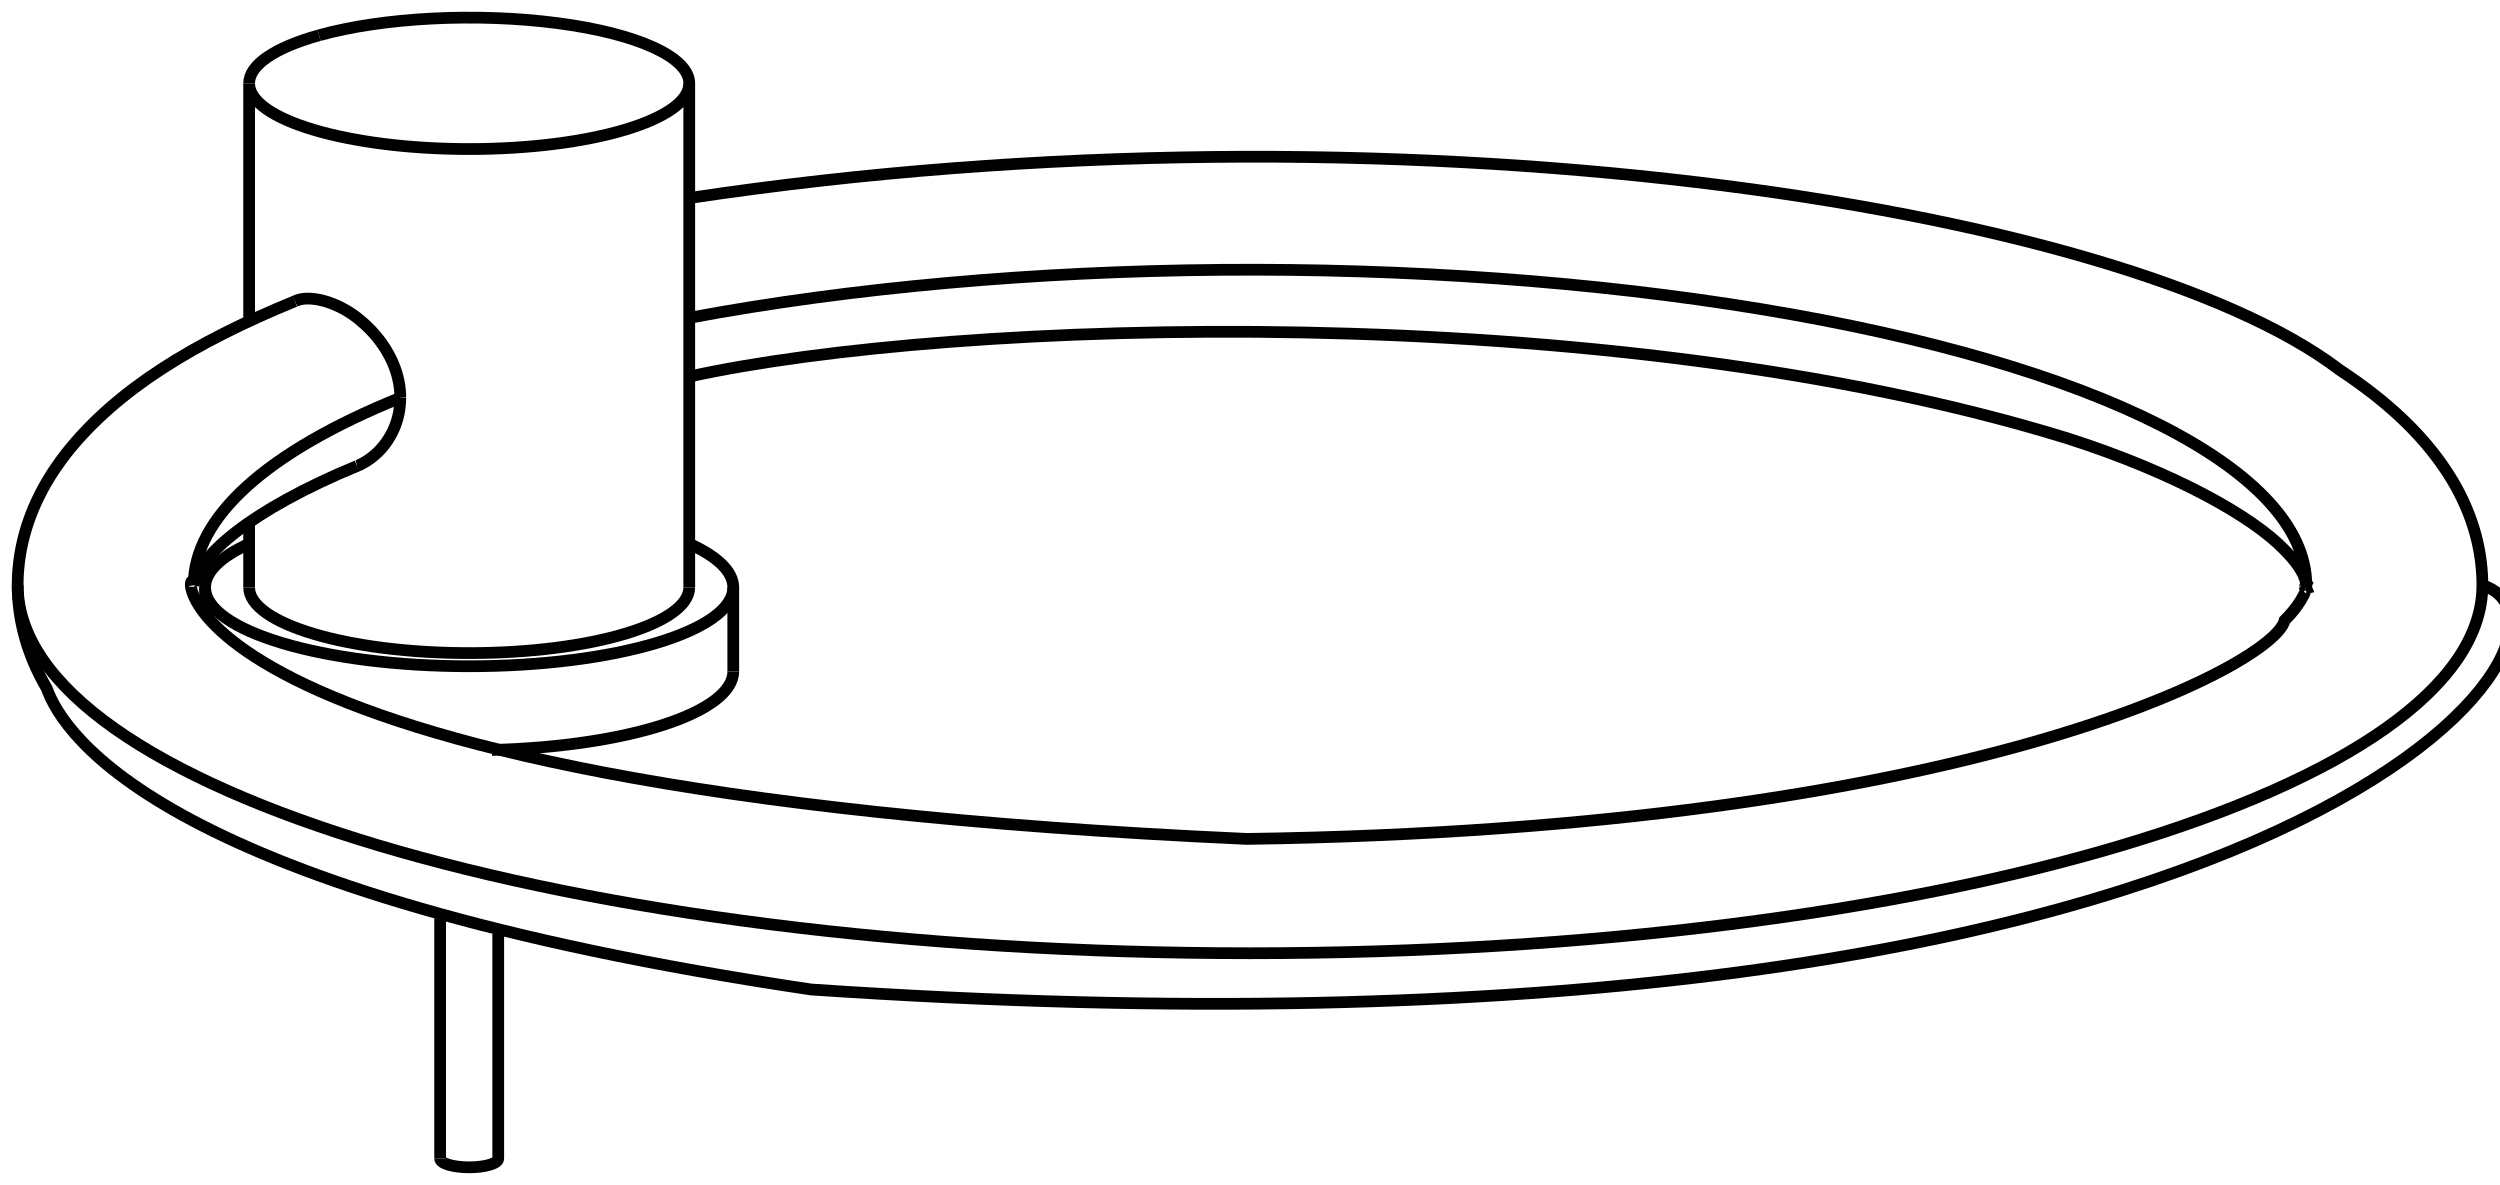
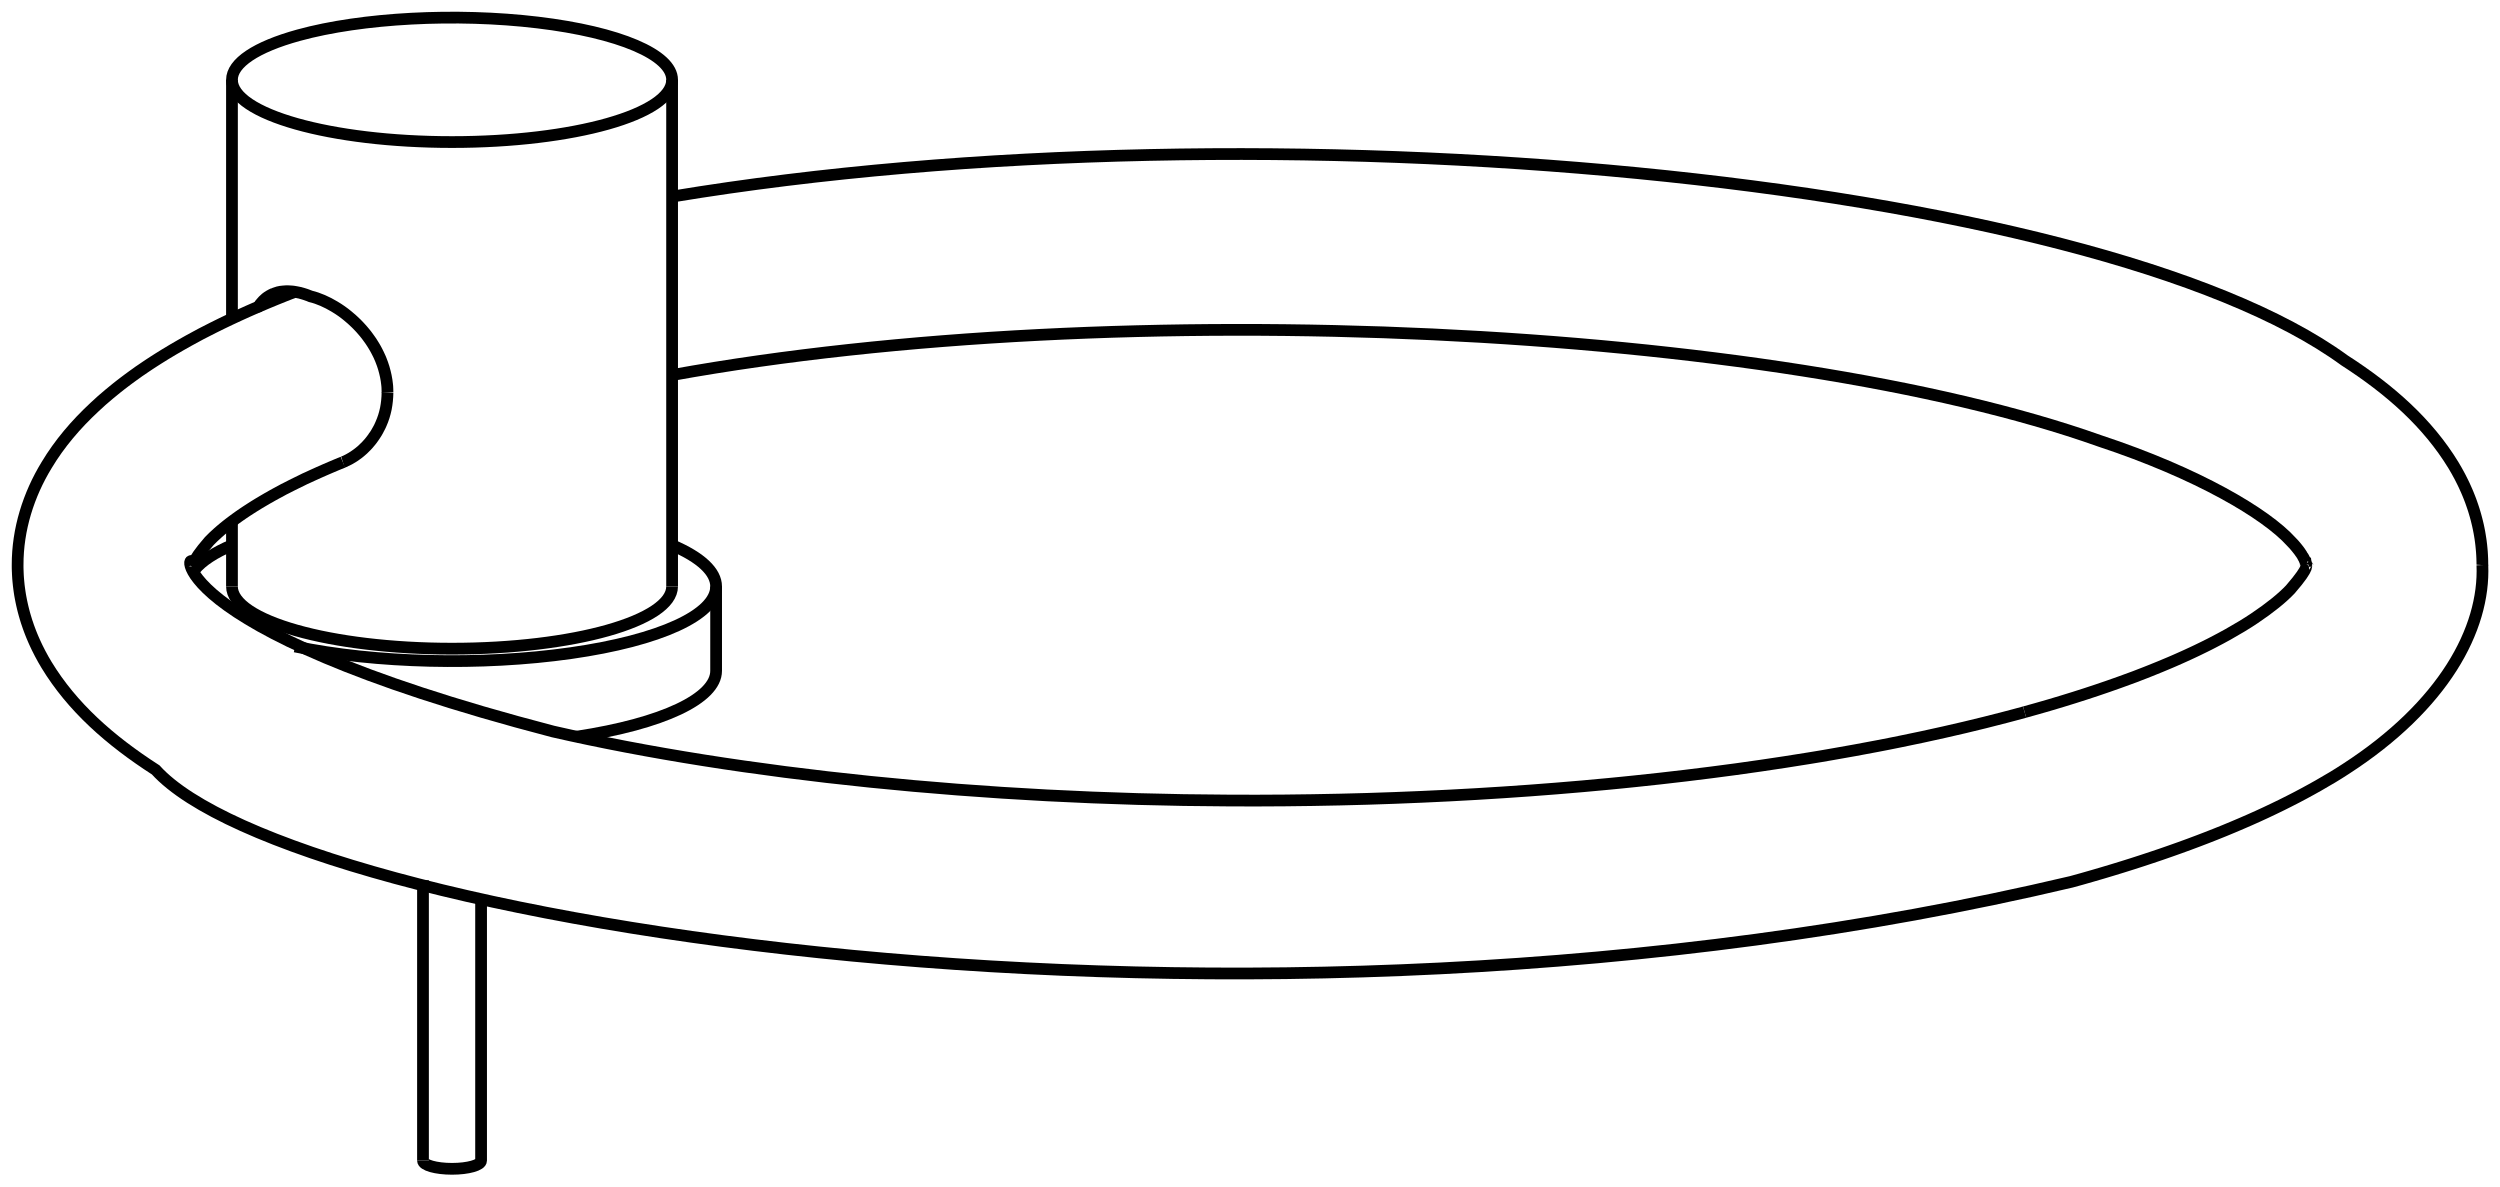
- <svg xmlns="http://www.w3.org/2000/svg" version="1.1" viewBox="-67.575 -48.367 142.005 67.305" fill="none" stroke="black" stroke-width="0.6%" vector-effect="non-scaling-stroke">
-   <path d="M -25.924 -10.231 A 15 4.48 360 0 1 -39.637 -5.768" />
-   <path d="M -28.424 -17.479 A 15 4.48 360 0 1 -25.924 -15.003 A 15 4.48 360 0 1 -55.924 -15.003 A 15 4.48 360 0 1 -53.424 -17.479" />
-   <path d="M -42.574 17.446 A 1.65 0.493 180 1 0 -39.274 17.446 L -39.274 4.667" />
-   <path d="M -28.424 -15.003 A 12.5 3.733 360 0 1 -53.424 -15.003" />
-   <path d="M -49.453 -46.363 A 12.5 3.733 360 0 1 -28.424 -43.634 A 12.5 3.733 360 0 1 -53.424 -43.634 L -53.424 -30.127" />
-   <path d="M -53.424 -43.634 A 12.5 3.733 360 0 1 -49.453 -46.363" />
-   <path d="M -44.836 -25.773 C -44.84 -25.85 -44.84 -25.93 -44.842 -26.002 C -44.85 -26.08 -44.85 -26.16 -44.859 -26.233 C -44.87 -26.31 -44.88 -26.39 -44.888 -26.464 C -44.9 -26.54 -44.91 -26.62 -44.928 -26.695 C -44.94 -26.77 -44.96 -26.85 -44.98 -26.926 C -45 -27 -45.02 -27.08 -45.043 -27.158 C -45.07 -27.23 -45.09 -27.31 -45.118 -27.388 C -45.14 -27.46 -45.17 -27.54 -45.204 -27.618 C -45.22 -27.65 -45.23 -27.69 -45.249 -27.726 C -45.26 -27.76 -45.28 -27.8 -45.296 -27.834 C -45.31 -27.87 -45.33 -27.91 -45.346 -27.942 C -45.36 -27.98 -45.38 -28.01 -45.399 -28.049 C -45.42 -28.09 -45.44 -28.12 -45.454 -28.156 C -45.47 -28.19 -45.49 -28.23 -45.512 -28.263 C -45.53 -28.3 -45.55 -28.33 -45.572 -28.369 C -45.59 -28.4 -45.61 -28.44 -45.634 -28.475 C -45.66 -28.51 -45.68 -28.55 -45.7 -28.58 C -45.72 -28.61 -45.74 -28.65 -45.768 -28.685 C -45.79 -28.72 -45.81 -28.75 -45.838 -28.788 C -45.86 -28.82 -45.89 -28.86 -45.911 -28.892 C -45.94 -28.93 -45.96 -28.96 -45.986 -28.994 C -46.01 -29.03 -46.04 -29.06 -46.064 -29.096 C -46.09 -29.13 -46.12 -29.16 -46.145 -29.197 C -46.17 -29.23 -46.2 -29.26 -46.228 -29.297 C -46.26 -29.33 -46.29 -29.37 -46.322 -29.407 C -46.35 -29.44 -46.39 -29.48 -46.42 -29.515 C -46.45 -29.55 -46.49 -29.59 -46.52 -29.622 C -46.55 -29.66 -46.59 -29.69 -46.624 -29.728 C -46.76 -29.87 -46.91 -30 -47.067 -30.133 C -48.27 -31.18 -49.97 -31.68 -50.824 -31.258" />
-   <path d="M -47.297 -21.896 C -47.28 -21.9 -47.26 -21.91 -47.236 -21.922 C -47.22 -21.93 -47.2 -21.94 -47.176 -21.949 C -47.16 -21.96 -47.14 -21.97 -47.117 -21.977 C -47.1 -21.99 -47.08 -22 -47.058 -22.006 C -47.02 -22.03 -46.98 -22.05 -46.943 -22.066 C -46.91 -22.09 -46.87 -22.11 -46.831 -22.13 C -46.79 -22.15 -46.76 -22.18 -46.722 -22.198 C -46.69 -22.22 -46.65 -22.25 -46.616 -22.27 C -46.58 -22.29 -46.55 -22.32 -46.512 -22.344 C -46.48 -22.37 -46.44 -22.4 -46.412 -22.422 C -46.38 -22.45 -46.35 -22.47 -46.314 -22.502 C -46.28 -22.53 -46.25 -22.56 -46.22 -22.585 C -46.19 -22.61 -46.16 -22.64 -46.138 -22.662 C -46.11 -22.69 -46.08 -22.71 -46.058 -22.74 C -46.03 -22.77 -46.01 -22.79 -45.981 -22.821 C -45.96 -22.85 -45.93 -22.88 -45.906 -22.903 C -45.88 -22.93 -45.86 -22.96 -45.834 -22.987 C -45.81 -23.02 -45.79 -23.04 -45.764 -23.073 C -45.74 -23.1 -45.72 -23.13 -45.697 -23.16 C -45.68 -23.19 -45.65 -23.22 -45.632 -23.248 C -45.61 -23.28 -45.59 -23.31 -45.57 -23.338 C -45.55 -23.37 -45.53 -23.4 -45.511 -23.429 C -45.49 -23.46 -45.47 -23.49 -45.454 -23.522 C -45.43 -23.55 -45.42 -23.58 -45.399 -23.615 C -45.38 -23.65 -45.36 -23.68 -45.347 -23.71 C -45.33 -23.74 -45.31 -23.77 -45.297 -23.806 C -45.28 -23.84 -45.27 -23.87 -45.25 -23.903 C -45.23 -23.94 -45.22 -23.97 -45.206 -24 C -45.08 -24.28 -44.99 -24.57 -44.928 -24.867 C -44.87 -25.16 -44.84 -25.47 -44.836 -25.773" />
-   <path d="M -28.424 -30.313 A 60 17.919 0 0 1 63.429 -15.127 C 63.43 -15.13 63.43 -15.13 63.428 -15.139 C 63.43 -15.14 63.43 -15.15 63.427 -15.151 C 63.43 -15.15 63.43 -15.16 63.426 -15.163 C 63.43 -15.17 63.43 -15.17 63.426 -15.175 C 63.43 -15.18 63.43 -15.18 63.425 -15.187 C 63.42 -15.19 63.42 -15.2 63.424 -15.2 C 63.42 -15.2 63.42 -15.21 63.423 -15.213 C 63.42 -15.22 63.42 -15.22 63.421 -15.226 C 63.42 -15.23 63.42 -15.24 63.42 -15.24 C 63.42 -15.24 63.42 -15.25 63.418 -15.254 C 63.42 -15.26 63.42 -15.26 63.416 -15.269 C 63.42 -15.27 63.41 -15.28 63.414 -15.284 C 63.41 -15.29 63.41 -15.29 63.411 -15.299 C 63.41 -15.3 63.41 -15.31 63.408 -15.315 C 63.41 -15.32 63.41 -15.33 63.405 -15.332 C 63.4 -15.34 63.4 -15.34 63.401 -15.35 C 63.4 -15.36 63.4 -15.36 63.397 -15.367 C 63.4 -15.37 63.39 -15.38 63.392 -15.386 C 63.39 -15.39 63.39 -15.4 63.386 -15.405 C 63.38 -15.41 63.38 -15.42 63.381 -15.426 C 63.38 -15.43 63.38 -15.44 63.374 -15.446 C 63.37 -15.45 63.37 -15.46 63.367 -15.468 C 63.36 -15.48 63.36 -15.48 63.36 -15.49 C 63.36 -15.5 63.35 -15.51 63.351 -15.513 C 63.35 -15.53 63.34 -15.55 63.333 -15.562 C 63.33 -15.58 63.32 -15.6 63.311 -15.614 C 63.3 -15.65 63.28 -15.69 63.258 -15.728 C 63.1 -16.05 62.78 -16.54 62.199 -17.123 C 60.39 -19.01 56 -21.5 49.861 -23.469 C 23.72 -31.53 -13.5 -30.27 -28.424 -26.976" />
-   <path d="M -56.571 -15.127 A 60 17.919 0 0 1 -44.836 -25.773" />
-   <path d="M -66.571 -15.127 A 70 20.906 180 0 0 73.429 -15.127 C 73.43 -15.19 73.43 -15.26 73.427 -15.321 C 73.43 -15.39 73.42 -15.45 73.422 -15.515 C 73.42 -15.58 73.42 -15.64 73.413 -15.708 C 73.41 -15.77 73.41 -15.84 73.401 -15.901 C 73.4 -15.97 73.39 -16.03 73.385 -16.095 C 73.38 -16.16 73.37 -16.22 73.366 -16.287 C 73.36 -16.35 73.35 -16.42 73.344 -16.479 C 73.34 -16.54 73.33 -16.61 73.318 -16.671 C 73.31 -16.74 73.3 -16.8 73.289 -16.862 C 73.28 -16.93 73.27 -16.99 73.256 -17.053 C 73.24 -17.12 73.23 -17.18 73.22 -17.243 C 73.21 -17.31 73.19 -17.37 73.181 -17.432 C 73.17 -17.49 73.15 -17.56 73.139 -17.62 C 73.12 -17.68 73.11 -17.75 73.093 -17.807 C 73.08 -17.87 73.06 -17.93 73.045 -17.994 C 73.03 -18.06 73.01 -18.12 72.993 -18.179 C 72.98 -18.24 72.96 -18.3 72.938 -18.364 C 72.92 -18.43 72.9 -18.49 72.88 -18.547 C 72.86 -18.61 72.84 -18.67 72.819 -18.729 C 72.8 -18.79 72.78 -18.85 72.755 -18.911 C 72.73 -18.97 72.71 -19.03 72.689 -19.091 C 72.67 -19.15 72.64 -19.21 72.619 -19.269 C 72.6 -19.33 72.57 -19.39 72.547 -19.447 C 72.52 -19.51 72.5 -19.56 72.472 -19.623 C 72.45 -19.68 72.42 -19.74 72.394 -19.799 C 72.37 -19.86 72.34 -19.91 72.313 -19.972 C 72.26 -20.09 72.2 -20.2 72.145 -20.316 C 72.03 -20.54 71.91 -20.77 71.778 -20.988 C 70.29 -23.51 68.06 -25.55 65.308 -27.365 C 52.96 -36.77 11.45 -43.13 -28.424 -37.117" />
-   <path d="M -55.924 -15.003 L -55.924 -13.784" />
-   <path d="M -25.924 -15.003 L -25.924 -10.231" />
-   <path d="M -39.274 -5.667 L -39.274 -5.778" />
-   <path d="M -42.574 17.446 L -42.574 3.794" />
-   <path d="M -53.424 -18.695 L -53.424 -15.003" />
-   <path d="M -28.424 -43.634 L -28.424 -15.003" />
-   <path d="M -56.571 -15.127 C -56.57 -15.13 -56.57 -15.14 -56.571 -15.145 C -56.57 -15.15 -56.57 -15.16 -56.571 -15.163 C -56.57 -15.17 -56.57 -15.18 -56.57 -15.181 C -56.57 -15.19 -56.57 -15.19 -56.568 -15.2 C -56.57 -15.21 -56.57 -15.21 -56.566 -15.22 C -56.57 -15.23 -56.56 -15.23 -56.564 -15.24 C -56.56 -15.25 -56.56 -15.25 -56.561 -15.261 C -56.56 -15.27 -56.56 -15.28 -56.557 -15.283 C -56.56 -15.29 -56.55 -15.3 -56.552 -15.306 C -56.55 -15.31 -56.55 -15.32 -56.547 -15.331 C -56.55 -15.34 -56.54 -15.35 -56.541 -15.357 C -56.54 -15.37 -56.54 -15.37 -56.534 -15.384 C -56.53 -15.39 -56.53 -15.4 -56.526 -15.413 C -56.52 -15.42 -56.52 -15.43 -56.517 -15.443 C -56.51 -15.45 -56.51 -15.46 -56.506 -15.476 C -56.5 -15.49 -56.5 -15.5 -56.494 -15.51 C -56.49 -15.52 -56.48 -15.54 -56.478 -15.553 C -56.47 -15.57 -56.47 -15.58 -56.459 -15.6 C -56.45 -15.62 -56.45 -15.63 -56.438 -15.649 C -56.43 -15.67 -56.42 -15.68 -56.414 -15.701 C -56.41 -15.72 -56.4 -15.74 -56.387 -15.757 C -56.38 -15.78 -56.37 -15.79 -56.357 -15.815 C -56.35 -15.83 -56.34 -15.86 -56.324 -15.876 C -56.31 -15.9 -56.3 -15.92 -56.288 -15.94 C -56.28 -15.96 -56.26 -15.98 -56.248 -16.007 C -56.23 -16.03 -56.22 -16.05 -56.204 -16.077 C -56.17 -16.12 -56.14 -16.17 -56.106 -16.224 C -56.03 -16.33 -55.95 -16.43 -55.859 -16.55 C -55.49 -17.01 -54.92 -17.57 -54.154 -18.161 C -52.62 -19.35 -50.27 -20.67 -47.297 -21.896" />
-   <path d="M -66.571 -15.127 C -66.57 -15.06 -66.57 -15 -66.57 -14.933 C -66.57 -14.87 -66.57 -14.8 -66.565 -14.74 C -66.56 -14.68 -66.56 -14.61 -66.556 -14.546 C -66.55 -14.48 -66.55 -14.42 -66.544 -14.353 C -66.54 -14.29 -66.53 -14.22 -66.528 -14.16 C -66.52 -14.1 -66.52 -14.03 -66.509 -13.967 C -66.5 -13.9 -66.49 -13.84 -66.487 -13.775 C -66.48 -13.71 -66.47 -13.65 -66.461 -13.583 C -66.45 -13.52 -66.44 -13.46 -66.431 -13.392 C -66.42 -13.33 -66.41 -13.26 -66.399 -13.201 C -66.39 -13.14 -66.38 -13.07 -66.363 -13.012 C -66.35 -12.95 -66.34 -12.89 -66.324 -12.822 C -66.31 -12.76 -66.3 -12.7 -66.282 -12.634 C -66.27 -12.57 -66.25 -12.51 -66.236 -12.447 C -66.22 -12.38 -66.2 -12.32 -66.187 -12.26 C -66.17 -12.2 -66.15 -12.14 -66.136 -12.075 C -66.12 -12.01 -66.1 -11.95 -66.081 -11.891 C -66.06 -11.83 -66.04 -11.77 -66.023 -11.707 C -66 -11.65 -65.98 -11.59 -65.962 -11.525 C -65.94 -11.46 -65.92 -11.4 -65.898 -11.344 C -65.88 -11.28 -65.85 -11.22 -65.831 -11.164 C -65.81 -11.1 -65.79 -11.04 -65.762 -10.985 C -65.74 -10.93 -65.71 -10.87 -65.689 -10.807 C -65.66 -10.75 -65.64 -10.69 -65.614 -10.631 C -65.59 -10.57 -65.56 -10.51 -65.537 -10.456 C -65.51 -10.4 -65.48 -10.34 -65.456 -10.282 C -65.4 -10.17 -65.35 -10.05 -65.287 -9.938 C -65.17 -9.71 -65.05 -9.49 -64.92 -9.267 C -63.98 -6.61 -58.27 2.38 -21.501 7.838 C 62.88 13.57 81.07 -12.69 73.429 -15.127" />
-   <path d="M -66.571 -15.127 C -66.57 -15.21 -66.57 -15.3 -66.569 -15.383 C -66.57 -15.47 -66.56 -15.55 -66.56 -15.639 C -66.56 -15.72 -66.55 -15.81 -66.545 -15.894 C -66.54 -15.98 -66.53 -16.06 -66.523 -16.149 C -66.52 -16.23 -66.51 -16.32 -66.496 -16.403 C -66.49 -16.49 -66.47 -16.57 -66.463 -16.657 C -66.45 -16.74 -66.44 -16.82 -66.424 -16.909 C -66.41 -16.99 -66.39 -17.08 -66.379 -17.16 C -66.36 -17.24 -66.35 -17.33 -66.328 -17.41 C -66.31 -17.49 -66.29 -17.58 -66.272 -17.659 C -66.25 -17.74 -66.23 -17.82 -66.21 -17.906 C -66.19 -17.99 -66.17 -18.07 -66.143 -18.151 C -66.12 -18.23 -66.1 -18.31 -66.071 -18.394 C -66.05 -18.48 -66.02 -18.56 -65.993 -18.636 C -65.97 -18.72 -65.94 -18.8 -65.91 -18.876 C -65.88 -18.96 -65.85 -19.03 -65.823 -19.114 C -65.79 -19.19 -65.76 -19.27 -65.73 -19.349 C -65.7 -19.43 -65.67 -19.51 -65.632 -19.583 C -65.6 -19.66 -65.56 -19.74 -65.53 -19.814 C -65.49 -19.89 -65.46 -19.97 -65.423 -20.043 C -65.39 -20.12 -65.35 -20.2 -65.311 -20.27 C -65.27 -20.35 -65.23 -20.42 -65.195 -20.495 C -65.16 -20.57 -65.12 -20.64 -65.075 -20.717 C -65.03 -20.79 -64.99 -20.86 -64.95 -20.937 C -64.91 -21.01 -64.86 -21.08 -64.821 -21.154 C -64.78 -21.23 -64.73 -21.3 -64.688 -21.37 C -64.64 -21.44 -64.6 -21.51 -64.552 -21.583 C -64.51 -21.65 -64.46 -21.72 -64.411 -21.793 C -64.22 -22.07 -64.02 -22.35 -63.813 -22.614 C -60.95 -26.23 -56.55 -28.91 -50.824 -31.258" />
-   <path d="M 63.429 -15.127 C 63.43 -15.12 63.43 -15.12 63.428 -15.115 C 63.43 -15.11 63.43 -15.11 63.427 -15.104 C 63.43 -15.1 63.43 -15.1 63.426 -15.092 C 63.43 -15.09 63.43 -15.08 63.426 -15.079 C 63.43 -15.08 63.43 -15.07 63.425 -15.067 C 63.42 -15.06 63.42 -15.06 63.424 -15.054 C 63.42 -15.05 63.42 -15.05 63.423 -15.041 C 63.42 -15.04 63.42 -15.03 63.421 -15.028 C 63.42 -15.02 63.42 -15.02 63.42 -15.014 C 63.42 -15.01 63.42 -15 63.418 -15 C 63.42 -15 63.42 -14.99 63.416 -14.986 C 63.42 -14.98 63.41 -14.98 63.414 -14.971 C 63.41 -14.97 63.41 -14.96 63.411 -14.955 C 63.41 -14.95 63.41 -14.94 63.408 -14.939 C 63.41 -14.93 63.41 -14.93 63.405 -14.922 C 63.4 -14.92 63.4 -14.91 63.401 -14.905 C 63.4 -14.9 63.4 -14.89 63.397 -14.887 C 63.4 -14.88 63.39 -14.87 63.392 -14.868 C 63.39 -14.86 63.39 -14.86 63.386 -14.849 C 63.38 -14.84 63.38 -14.84 63.381 -14.829 C 63.38 -14.82 63.38 -14.82 63.374 -14.808 C 63.37 -14.8 63.37 -14.79 63.367 -14.786 C 63.36 -14.78 63.36 -14.77 63.36 -14.764 C 63.36 -14.76 63.35 -14.75 63.351 -14.741 C 63.35 -14.73 63.34 -14.71 63.333 -14.692 C 63.33 -14.68 63.32 -14.66 63.311 -14.64 C 63.3 -14.6 63.28 -14.57 63.258 -14.526 C 63.1 -14.21 62.78 -13.71 62.199 -13.131 C 61.62 -10.62 44.21 -1.29 3.255 -0.715 C -60.9 -3.59 -56.93 -17.23 -56.571 -15.127" />
+ <svg xmlns="http://www.w3.org/2000/svg" version="1.1" viewBox="-69.525 -47.973 142.002 67.389" fill="none" stroke="black" stroke-width="0.6%" vector-effect="non-scaling-stroke">
+   <path d="M -47.515 -25.672 C -47.52 -25.75 -47.52 -25.83 -47.521 -25.902 C -47.52 -25.98 -47.53 -26.06 -47.538 -26.134 C -47.55 -26.21 -47.56 -26.29 -47.567 -26.366 C -47.58 -26.44 -47.59 -26.52 -47.608 -26.598 C -47.64 -26.75 -47.68 -26.91 -47.724 -27.061 C -47.75 -27.14 -47.77 -27.22 -47.799 -27.292 C -47.83 -27.37 -47.86 -27.45 -47.886 -27.522 C -47.9 -27.56 -47.92 -27.59 -47.931 -27.63 C -47.95 -27.67 -47.96 -27.7 -47.979 -27.738 C -48 -27.77 -48.01 -27.81 -48.029 -27.846 C -48.05 -27.88 -48.06 -27.92 -48.082 -27.953 C -48.1 -27.99 -48.12 -28.02 -48.138 -28.06 C -48.16 -28.1 -48.18 -28.13 -48.196 -28.166 C -48.22 -28.2 -48.24 -28.24 -48.256 -28.272 C -48.28 -28.31 -48.3 -28.34 -48.32 -28.378 C -48.34 -28.41 -48.36 -28.45 -48.385 -28.483 C -48.41 -28.52 -48.43 -28.55 -48.454 -28.587 C -48.48 -28.62 -48.5 -28.66 -48.525 -28.69 C -48.55 -28.72 -48.57 -28.76 -48.598 -28.793 C -48.62 -28.83 -48.65 -28.86 -48.674 -28.895 C -48.7 -28.93 -48.73 -28.96 -48.753 -28.997 C -48.78 -29.03 -48.81 -29.06 -48.834 -29.097 C -48.86 -29.13 -48.89 -29.16 -48.918 -29.196 C -48.95 -29.23 -48.98 -29.27 -49.013 -29.305 C -49.05 -29.34 -49.08 -29.38 -49.112 -29.413 C -49.15 -29.45 -49.18 -29.48 -49.214 -29.519 C -49.25 -29.55 -49.28 -29.59 -49.318 -29.623 C -49.46 -29.76 -49.61 -29.9 -49.766 -30.024 C -50 -30.22 -50.26 -30.4 -50.523 -30.557 C -50.96 -30.82 -51.43 -31.03 -51.882 -31.138 C -51.91 -31.15 -51.94 -31.16 -51.973 -31.175 C -52 -31.19 -52.03 -31.2 -52.063 -31.209 C -52.09 -31.22 -52.12 -31.23 -52.153 -31.241 C -52.18 -31.25 -52.21 -31.26 -52.243 -31.27 C -52.28 -31.28 -52.31 -31.29 -52.345 -31.301 C -52.38 -31.31 -52.41 -31.32 -52.447 -31.329 C -52.48 -31.34 -52.51 -31.35 -52.548 -31.353 C -52.58 -31.36 -52.61 -31.37 -52.647 -31.374 C -52.68 -31.38 -52.71 -31.39 -52.745 -31.392 C -52.78 -31.4 -52.81 -31.4 -52.841 -31.407 C -52.87 -31.41 -52.9 -31.41 -52.936 -31.418 C -52.97 -31.42 -53 -31.42 -53.029 -31.426 C -53.06 -31.43 -53.09 -31.43 -53.119 -31.43 C -53.15 -31.43 -53.18 -31.43 -53.207 -31.432 C -53.24 -31.43 -53.26 -31.43 -53.293 -31.431 C -53.32 -31.43 -53.35 -31.43 -53.377 -31.426 C -53.4 -31.42 -53.43 -31.42 -53.454 -31.42 C -53.48 -31.42 -53.5 -31.41 -53.529 -31.411 C -53.55 -31.41 -53.58 -31.4 -53.602 -31.399 C -53.63 -31.39 -53.65 -31.39 -53.673 -31.385 C -53.7 -31.38 -53.72 -31.37 -53.743 -31.369 C -53.77 -31.36 -53.79 -31.36 -53.811 -31.351 C -53.83 -31.34 -53.86 -31.34 -53.877 -31.33 C -53.9 -31.32 -53.92 -31.32 -53.941 -31.307 C -53.95 -31.3 -53.96 -31.3 -53.976 -31.294 C -54 -31.28 -54.03 -31.27 -54.051 -31.262 C -54.08 -31.25 -54.1 -31.24 -54.123 -31.227 C -54.15 -31.21 -54.17 -31.2 -54.193 -31.189 C -54.22 -31.18 -54.24 -31.16 -54.26 -31.149 C -54.28 -31.14 -54.3 -31.12 -54.324 -31.106 C -54.35 -31.09 -54.37 -31.08 -54.387 -31.061 C -54.41 -31.05 -54.43 -31.03 -54.447 -31.013 C -54.47 -31 -54.49 -30.98 -54.504 -30.962 C -54.52 -30.95 -54.54 -30.93 -54.552 -30.917 C -54.57 -30.9 -54.58 -30.89 -54.598 -30.871 C -54.61 -30.86 -54.63 -30.84 -54.642 -30.823 C -54.66 -30.81 -54.67 -30.79 -54.685 -30.773 C -54.7 -30.76 -54.71 -30.74 -54.727 -30.721 C -54.74 -30.7 -54.75 -30.69 -54.767 -30.669 C -54.78 -30.65 -54.79 -30.63 -54.805 -30.614 C -54.82 -30.6 -54.83 -30.58 -54.842 -30.558 C -54.84 -30.56 -54.84 -30.55 -54.846 -30.553" />
+   <path d="M -50.048 -21.721 C -50.02 -21.73 -50 -21.74 -49.974 -21.753 C -49.95 -21.76 -49.92 -21.77 -49.9 -21.785 C -49.88 -21.8 -49.85 -21.81 -49.828 -21.82 C -49.8 -21.83 -49.78 -21.84 -49.757 -21.855 C -49.72 -21.88 -49.68 -21.9 -49.641 -21.918 C -49.6 -21.94 -49.56 -21.96 -49.528 -21.984 C -49.49 -22.01 -49.45 -22.03 -49.417 -22.054 C -49.38 -22.08 -49.35 -22.1 -49.31 -22.128 C -49.27 -22.15 -49.24 -22.18 -49.205 -22.204 C -49.17 -22.23 -49.14 -22.26 -49.104 -22.283 C -49.07 -22.31 -49.04 -22.34 -49.005 -22.365 C -48.97 -22.39 -48.94 -22.42 -48.91 -22.45 C -48.88 -22.48 -48.85 -22.5 -48.827 -22.529 C -48.8 -22.55 -48.77 -22.58 -48.747 -22.609 C -48.72 -22.64 -48.69 -22.66 -48.669 -22.691 C -48.64 -22.72 -48.62 -22.75 -48.594 -22.774 C -48.57 -22.8 -48.54 -22.83 -48.521 -22.86 C -48.5 -22.89 -48.47 -22.92 -48.451 -22.947 C -48.43 -22.98 -48.4 -23.01 -48.383 -23.035 C -48.36 -23.06 -48.34 -23.09 -48.318 -23.125 C -48.3 -23.16 -48.28 -23.19 -48.255 -23.216 C -48.23 -23.25 -48.21 -23.28 -48.195 -23.308 C -48.18 -23.34 -48.16 -23.37 -48.137 -23.402 C -48.12 -23.43 -48.1 -23.46 -48.082 -23.497 C -48.06 -23.53 -48.05 -23.56 -48.03 -23.593 C -48.01 -23.62 -48 -23.66 -47.98 -23.689 C -47.96 -23.72 -47.95 -23.75 -47.932 -23.787 C -47.92 -23.82 -47.9 -23.85 -47.887 -23.886 C -47.76 -24.17 -47.67 -24.46 -47.608 -24.76 C -47.55 -25.06 -47.52 -25.36 -47.515 -25.672" />
+   <path d="M -31.349 -14.662 A 12.5 3.534 360 0 1 -56.349 -14.662" />
+   <path d="M -52.566 -45.972 A 12.5 3.534 360 0 1 -31.349 -43.438 A 12.5 3.534 360 0 1 -56.349 -43.438 A 12.5 3.534 360 0 1 -52.566 -45.972 Z" />
+   <path d="M -52.999 -31.423 C -53 -31.42 -53 -31.42 -53.001 -31.42 C -53.02 -31.4 -53.04 -31.37 -53.052 -31.347 C -53.07 -31.32 -53.08 -31.3 -53.1 -31.271" />
+   <path d="M -31.349 -17.007 A 15 4.241 360 0 1 -28.849 -14.662 L -28.849 -9.866 A 15 4.241 360 0 1 -36.773 -6.127" />
+   <path d="M -28.849 -14.662 A 15 4.241 360 0 1 -52.767 -11.252" />
+   <path d="M -58.454 -15.63 A 15 4.241 360 0 1 -56.349 -17.007" />
+   <path d="M -45.499 17.95 A 1.65 0.467 180 0 0 -42.199 17.95 L -42.199 2.888" />
+   <path d="M 45.475 -7.525 C 45.6 -7.56 45.72 -7.59 45.836 -7.626 C 45.96 -7.66 46.08 -7.69 46.194 -7.726 C 46.31 -7.76 46.43 -7.79 46.549 -7.828 C 46.67 -7.86 46.78 -7.9 46.901 -7.93 C 47.02 -7.96 47.13 -8 47.249 -8.034 C 47.36 -8.07 47.48 -8.1 47.593 -8.137 C 47.82 -8.21 48.05 -8.28 48.272 -8.347 C 48.5 -8.42 48.72 -8.49 48.936 -8.559 C 49.16 -8.63 49.37 -8.7 49.587 -8.774 C 49.8 -8.85 50.01 -8.92 50.222 -8.991 C 50.43 -9.06 50.64 -9.14 50.843 -9.21 C 51.05 -9.28 51.25 -9.36 51.449 -9.431 C 51.65 -9.5 51.85 -9.58 52.039 -9.654 C 52.23 -9.73 52.43 -9.8 52.614 -9.879 C 52.8 -9.95 52.99 -10.03 53.173 -10.105 C 53.36 -10.18 53.54 -10.26 53.715 -10.332 C 53.89 -10.41 54.07 -10.48 54.241 -10.561 C 54.33 -10.6 54.41 -10.64 54.498 -10.676 C 54.58 -10.71 54.67 -10.75 54.751 -10.791 C 54.83 -10.83 54.92 -10.87 54.999 -10.906 C 55.08 -10.94 55.16 -10.98 55.243 -11.021 C 55.32 -11.06 55.4 -11.1 55.482 -11.137 C 55.56 -11.17 55.64 -11.21 55.717 -11.252 C 55.79 -11.29 55.87 -11.33 55.948 -11.367 C 56.02 -11.41 56.1 -11.44 56.174 -11.483 C 56.32 -11.56 56.47 -11.64 56.613 -11.714 C 56.76 -11.79 56.9 -11.87 57.034 -11.944 C 57.58 -12.25 58.08 -12.55 58.528 -12.852 C 59.42 -13.45 60.11 -14.01 60.568 -14.494 C 61.79 -15.9 61.39 -15.86 61.476 -15.877 C 61.48 -15.88 61.47 -15.88 61.475 -15.883 C 61.47 -15.88 61.47 -15.89 61.474 -15.889 C 61.47 -15.89 61.47 -15.89 61.474 -15.895 C 61.47 -15.9 61.47 -15.9 61.473 -15.903 C 61.47 -15.91 61.47 -15.91 61.472 -15.912 C 61.47 -15.92 61.47 -15.92 61.471 -15.923 C 61.47 -15.93 61.47 -15.93 61.469 -15.936 C 61.47 -15.94 61.47 -15.95 61.466 -15.95 C 61.47 -15.96 61.46 -15.96 61.462 -15.967 C 61.46 -15.97 61.46 -15.98 61.457 -15.987 C 61.46 -15.99 61.45 -16 61.45 -16.009 C 61.45 -16.02 61.45 -16.03 61.442 -16.034 C 61.44 -16.04 61.44 -16.05 61.431 -16.062 C 61.43 -16.07 61.42 -16.08 61.419 -16.094 C 61.41 -16.1 61.41 -16.12 61.404 -16.128 C 61.4 -16.14 61.39 -16.15 61.387 -16.166 C 61.38 -16.18 61.37 -16.19 61.366 -16.207 C 61.36 -16.22 61.35 -16.24 61.343 -16.251 C 61.34 -16.27 61.33 -16.28 61.317 -16.299 C 61.31 -16.32 61.3 -16.33 61.288 -16.35 C 61.28 -16.37 61.27 -16.39 61.255 -16.405 C 61.24 -16.42 61.23 -16.44 61.219 -16.463 C 61.21 -16.48 61.19 -16.5 61.179 -16.524 C 61.17 -16.54 61.15 -16.57 61.135 -16.588 C 61.12 -16.61 61.1 -16.63 61.087 -16.656 C 61.07 -16.68 61.05 -16.7 61.035 -16.726 C 61 -16.77 60.96 -16.82 60.917 -16.875 C 60.83 -16.98 60.74 -17.09 60.624 -17.202 C 59.19 -18.79 55.31 -21.09 49.742 -22.929 C 31.34 -29.47 -5.88 -31.28 -31.349 -26.67" />
+   <path d="M 71.476 -15.877 C 71.48 -15.94 71.48 -16 71.474 -16.066 C 71.47 -16.13 71.47 -16.19 71.469 -16.255 C 71.47 -16.32 71.46 -16.38 71.46 -16.443 C 71.46 -16.51 71.45 -16.57 71.448 -16.631 C 71.44 -16.69 71.44 -16.76 71.432 -16.819 C 71.43 -16.88 71.42 -16.94 71.413 -17.007 C 71.41 -17.07 71.4 -17.13 71.391 -17.194 C 71.38 -17.26 71.37 -17.32 71.365 -17.38 C 71.36 -17.44 71.35 -17.5 71.335 -17.566 C 71.32 -17.63 71.31 -17.69 71.303 -17.751 C 71.29 -17.81 71.28 -17.87 71.267 -17.935 C 71.25 -18 71.24 -18.06 71.228 -18.119 C 71.21 -18.18 71.2 -18.24 71.185 -18.302 C 71.17 -18.36 71.16 -18.42 71.14 -18.483 C 71.12 -18.54 71.11 -18.6 71.091 -18.664 C 71.07 -18.72 71.06 -18.78 71.039 -18.844 C 71.02 -18.9 71 -18.96 70.985 -19.022 C 70.97 -19.08 70.95 -19.14 70.927 -19.2 C 70.91 -19.26 70.89 -19.32 70.866 -19.376 C 70.85 -19.43 70.82 -19.49 70.803 -19.551 C 70.78 -19.61 70.76 -19.67 70.736 -19.725 C 70.71 -19.78 70.69 -19.84 70.667 -19.897 C 70.64 -19.95 70.62 -20.01 70.595 -20.068 C 70.57 -20.13 70.55 -20.18 70.52 -20.238 C 70.5 -20.29 70.47 -20.35 70.443 -20.407 C 70.42 -20.46 70.39 -20.52 70.363 -20.574 C 70.31 -20.68 70.25 -20.79 70.196 -20.904 C 70.08 -21.12 69.96 -21.34 69.833 -21.547 C 68.38 -23.93 66.25 -25.83 63.634 -27.511 C 49.45 -37.87 2.38 -42.4 -31.349 -36.806" />
+   <path d="M -52.776 -31.397 C -52.96 -31.33 -53.14 -31.25 -53.325 -31.182 C -53.51 -31.11 -53.69 -31.04 -53.866 -30.964 C -54.05 -30.89 -54.22 -30.82 -54.399 -30.743 C -54.57 -30.67 -54.75 -30.59 -54.923 -30.52 C -55.1 -30.44 -55.27 -30.37 -55.438 -30.294 C -55.61 -30.22 -55.78 -30.14 -55.945 -30.064 C -56.11 -29.99 -56.28 -29.91 -56.443 -29.832 C -56.61 -29.75 -56.77 -29.68 -56.932 -29.598 C -57.09 -29.52 -57.25 -29.44 -57.413 -29.36 C -57.57 -29.28 -57.73 -29.2 -57.885 -29.119 C -58.04 -29.04 -58.2 -28.96 -58.348 -28.875 C -58.5 -28.79 -58.65 -28.71 -58.803 -28.628 C -58.95 -28.54 -59.1 -28.46 -59.248 -28.377 C -59.4 -28.29 -59.54 -28.21 -59.685 -28.124 C -59.83 -28.04 -59.97 -27.95 -60.114 -27.867 C -60.25 -27.78 -60.39 -27.69 -60.533 -27.606 C -60.62 -27.55 -60.7 -27.5 -60.784 -27.446 C -60.87 -27.39 -60.95 -27.34 -61.031 -27.285 C -61.11 -27.23 -61.19 -27.18 -61.275 -27.122 C -61.36 -27.07 -61.44 -27.01 -61.516 -26.957 C -61.6 -26.9 -61.68 -26.85 -61.754 -26.791 C -61.83 -26.74 -61.91 -26.68 -61.988 -26.624 C -62.07 -26.57 -62.14 -26.51 -62.219 -26.455 C -62.3 -26.4 -62.37 -26.34 -62.447 -26.284 C -62.52 -26.23 -62.6 -26.17 -62.672 -26.112 C -62.75 -26.05 -62.82 -26 -62.893 -25.938 C -63.04 -25.82 -63.18 -25.7 -63.326 -25.584 C -63.61 -25.35 -63.89 -25.1 -64.151 -24.854 C -65.22 -23.86 -66.14 -22.78 -66.873 -21.562 C -67.9 -19.88 -68.53 -17.91 -68.524 -15.877 C -68.52 -15.81 -68.52 -15.75 -68.523 -15.689 C -68.52 -15.63 -68.52 -15.56 -68.517 -15.5 C -68.52 -15.44 -68.51 -15.37 -68.509 -15.312 C -68.51 -15.25 -68.5 -15.19 -68.497 -15.124 C -68.49 -15.06 -68.49 -15 -68.481 -14.936 C -68.48 -14.87 -68.47 -14.81 -68.462 -14.748 C -68.45 -14.69 -68.45 -14.62 -68.439 -14.561 C -68.43 -14.5 -68.42 -14.44 -68.413 -14.375 C -68.4 -14.31 -68.39 -14.25 -68.384 -14.189 C -68.37 -14.13 -68.36 -14.07 -68.351 -14.004 C -68.34 -13.94 -68.33 -13.88 -68.315 -13.819 C -68.3 -13.76 -68.29 -13.7 -68.276 -13.636 C -68.26 -13.57 -68.25 -13.51 -68.234 -13.453 C -68.22 -13.39 -68.2 -13.33 -68.188 -13.272 C -68.17 -13.21 -68.16 -13.15 -68.14 -13.091 C -68.12 -13.03 -68.11 -12.97 -68.088 -12.911 C -68.07 -12.85 -68.05 -12.79 -68.033 -12.733 C -68.01 -12.67 -68 -12.61 -67.975 -12.555 C -67.96 -12.5 -67.94 -12.44 -67.915 -12.379 C -67.89 -12.32 -67.87 -12.26 -67.851 -12.204 C -67.83 -12.15 -67.81 -12.09 -67.785 -12.03 C -67.76 -11.97 -67.74 -11.92 -67.716 -11.858 C -67.69 -11.8 -67.67 -11.74 -67.644 -11.687 C -67.62 -11.63 -67.59 -11.57 -67.569 -11.517 C -67.54 -11.46 -67.52 -11.4 -67.492 -11.348 C -67.47 -11.29 -67.44 -11.24 -67.412 -11.181 C -67.36 -11.07 -67.3 -10.96 -67.245 -10.851 C -67.13 -10.63 -67.01 -10.42 -66.882 -10.208 C -65.43 -7.82 -63.3 -5.93 -60.682 -4.243 C -52.99 4.24 0.89 13.3 48.127 2.116 C 48.33 2.06 48.52 2.01 48.72 1.952 C 48.92 1.9 49.11 1.84 49.306 1.784 C 49.5 1.73 49.69 1.67 49.886 1.615 C 50.08 1.56 50.27 1.5 50.46 1.443 C 50.65 1.39 50.84 1.33 51.027 1.269 C 51.21 1.21 51.4 1.15 51.587 1.093 C 51.77 1.03 51.96 0.97 52.141 0.914 C 52.32 0.85 52.51 0.79 52.688 0.733 C 52.87 0.67 53.05 0.61 53.228 0.551 C 53.41 0.49 53.59 0.43 53.762 0.365 C 53.94 0.3 54.11 0.24 54.289 0.178 C 54.46 0.12 54.64 0.05 54.808 -0.011 C 54.98 -0.07 55.15 -0.14 55.321 -0.203 C 55.49 -0.27 55.66 -0.33 55.827 -0.397 C 55.99 -0.46 56.16 -0.53 56.326 -0.593 C 56.49 -0.66 56.65 -0.72 56.818 -0.791 C 56.98 -0.86 57.14 -0.92 57.302 -0.992 C 57.46 -1.06 57.62 -1.13 57.78 -1.195 C 57.94 -1.26 58.09 -1.33 58.251 -1.4 C 58.41 -1.47 58.56 -1.54 58.714 -1.607 C 58.87 -1.68 59.02 -1.75 59.17 -1.817 C 59.32 -1.89 59.47 -1.96 59.619 -2.03 C 59.77 -2.1 59.92 -2.17 60.061 -2.244 C 60.21 -2.32 60.35 -2.39 60.496 -2.462 C 60.64 -2.53 60.78 -2.61 60.924 -2.681 C 61.07 -2.76 61.21 -2.83 61.344 -2.904 C 61.48 -2.98 61.62 -3.05 61.757 -3.129 C 61.89 -3.2 62.03 -3.28 62.163 -3.356 C 62.7 -3.66 63.22 -3.97 63.714 -4.295 C 69.26 -7.88 71.63 -12.23 71.476 -15.877" />
+   <path d="M 45.475 -7.525 C 45.11 -7.42 44.74 -7.33 44.365 -7.228 C 43.99 -7.13 43.61 -7.03 43.227 -6.937 C 42.84 -6.84 42.45 -6.75 42.062 -6.654 C 41.67 -6.56 41.27 -6.47 40.869 -6.379 C 40.47 -6.29 40.06 -6.2 39.651 -6.111 C 39.24 -6.02 38.83 -5.94 38.407 -5.852 C 37.99 -5.77 37.57 -5.68 37.139 -5.601 C 36.71 -5.52 36.28 -5.44 35.848 -5.359 C 35.41 -5.28 34.98 -5.2 34.534 -5.126 C 34.09 -5.05 33.65 -4.97 33.2 -4.901 C 32.75 -4.83 32.3 -4.76 31.844 -4.686 C 31.39 -4.62 30.93 -4.55 30.469 -4.48 C 30.01 -4.41 29.54 -4.35 29.076 -4.283 C 28.61 -4.22 28.14 -4.16 27.664 -4.097 C 27.19 -4.04 26.71 -3.98 26.236 -3.92 C 25.76 -3.86 25.28 -3.81 24.792 -3.753 C 24.31 -3.7 23.82 -3.65 23.333 -3.596 C 22.84 -3.54 22.35 -3.5 21.861 -3.449 C 21.37 -3.4 20.87 -3.36 20.375 -3.312 C 19.88 -3.27 19.38 -3.23 18.877 -3.186 C 18.38 -3.15 17.87 -3.11 17.368 -3.07 C 16.86 -3.03 16.36 -3 15.849 -2.965 C 15.34 -2.93 14.83 -2.9 14.321 -2.87 C 13.81 -2.84 13.3 -2.81 12.785 -2.786 C 12.27 -2.76 11.76 -2.74 11.242 -2.713 C 10.73 -2.69 10.21 -2.67 9.692 -2.65 C 8.66 -2.61 7.62 -2.58 6.579 -2.557 C 4.5 -2.51 2.41 -2.49 0.321 -2.502 C -13.61 -2.56 -27.43 -3.98 -38.113 -6.423 C -61.09 -12.41 -58.84 -17.25 -58.524 -15.877" />
+   <path d="M -50.048 -21.721 C -50.17 -21.67 -50.28 -21.62 -50.399 -21.576 C -50.52 -21.53 -50.63 -21.48 -50.744 -21.43 C -50.86 -21.38 -50.97 -21.33 -51.083 -21.284 C -51.19 -21.24 -51.3 -21.19 -51.414 -21.138 C -51.52 -21.09 -51.63 -21.04 -51.739 -20.991 C -51.85 -20.94 -51.95 -20.89 -52.057 -20.844 C -52.16 -20.8 -52.27 -20.75 -52.368 -20.697 C -52.47 -20.65 -52.57 -20.6 -52.671 -20.549 C -52.77 -20.5 -52.87 -20.45 -52.968 -20.402 C -53.07 -20.35 -53.16 -20.3 -53.257 -20.254 C -53.35 -20.21 -53.45 -20.16 -53.539 -20.107 C -53.63 -20.06 -53.72 -20.01 -53.813 -19.96 C -53.9 -19.91 -53.99 -19.86 -54.08 -19.813 C -54.17 -19.76 -54.25 -19.71 -54.339 -19.666 C -54.42 -19.62 -54.51 -19.57 -54.59 -19.519 C -54.67 -19.47 -54.75 -19.42 -54.834 -19.374 C -54.91 -19.33 -54.99 -19.28 -55.07 -19.229 C -55.15 -19.18 -55.22 -19.13 -55.298 -19.084 C -55.37 -19.04 -55.45 -18.99 -55.519 -18.941 C -55.59 -18.89 -55.66 -18.85 -55.731 -18.799 C -55.8 -18.75 -55.87 -18.7 -55.935 -18.658 C -56 -18.61 -56.07 -18.56 -56.131 -18.518 C -56.2 -18.47 -56.26 -18.43 -56.319 -18.38 C -56.38 -18.33 -56.44 -18.29 -56.499 -18.244 C -56.56 -18.2 -56.61 -18.15 -56.671 -18.109 C -56.73 -18.06 -56.78 -18.02 -56.834 -17.977 C -56.89 -17.93 -56.94 -17.89 -56.989 -17.847 C -57.04 -17.8 -57.09 -17.76 -57.136 -17.719 C -57.33 -17.55 -57.49 -17.39 -57.64 -17.237 C -58.8 -15.9 -58.45 -15.9 -58.524 -15.877" />
+   <path d="M -56.349 -43.438 L -56.349 -29.876" />
+   <path d="M -56.349 -18.357 L -56.349 -14.662" />
+   <path d="M -31.349 -43.438 L -31.349 -14.662" />
+   <path d="M -45.499 17.95 L -45.499 2.027" />
</svg>
